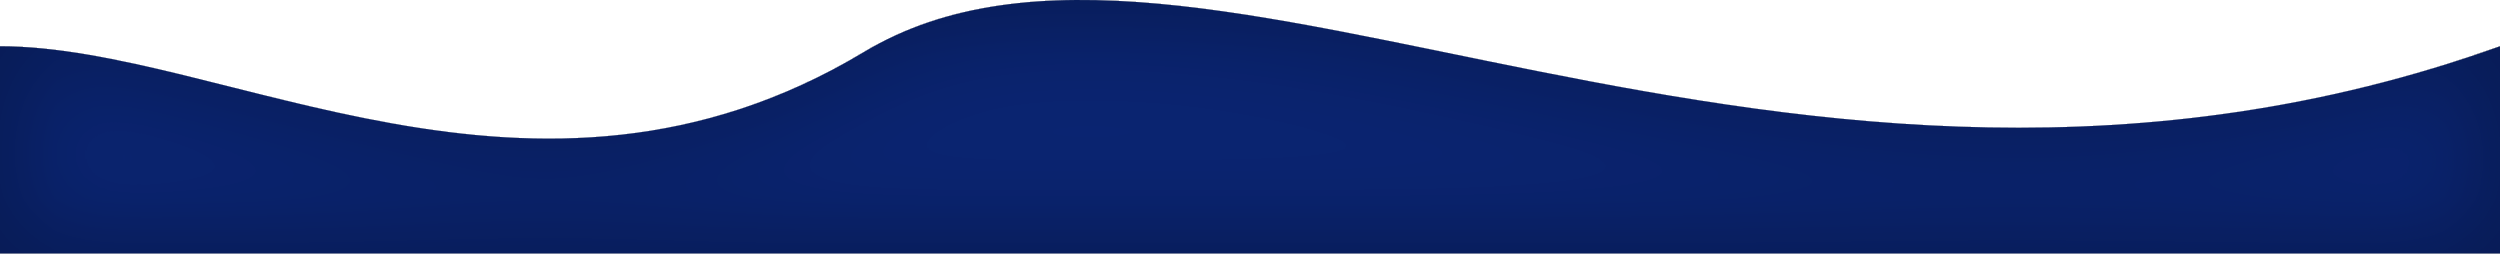
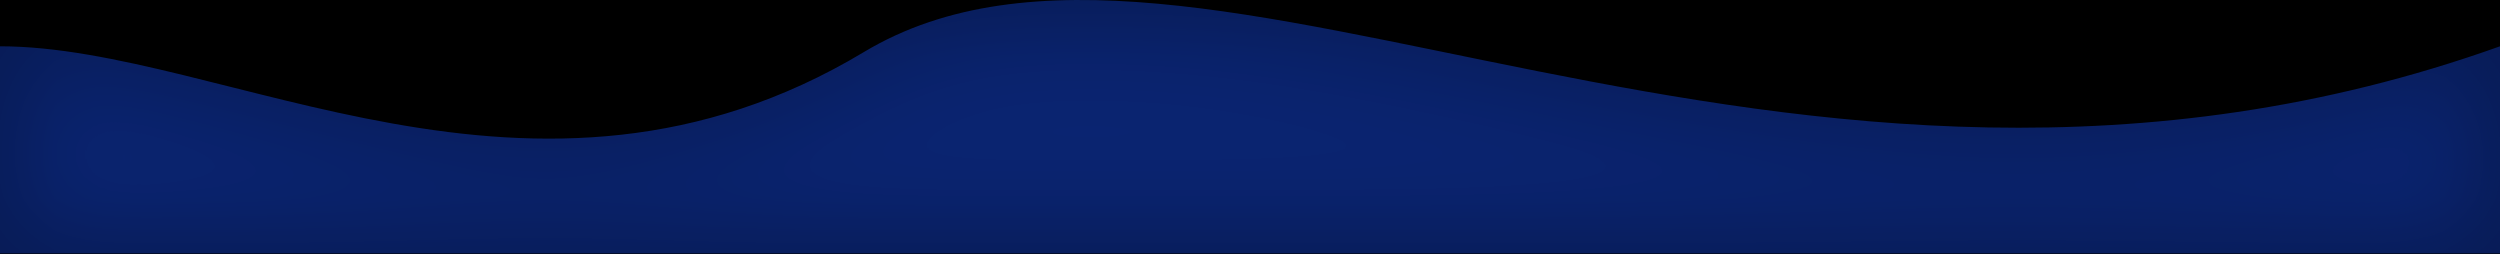
<svg xmlns="http://www.w3.org/2000/svg" width="1440" height="146" viewBox="0 0 1440 146" fill="none">
  <g filter="url(#filter0_i_25_423)">
    <path d="M1440 146L1440 26.669C1027.3 174.262 687.51 -84.026 497.527 30.023C307.544 144.073 129.049 26.669 3.59013e-05 26.669L0 146L1440 146Z" fill="#0A2471" />
  </g>
  <defs>
    <filter id="filter0_i_25_423" x="0" y="-0" width="1440" height="150" filterUnits="userSpaceOnUse" color-interpolation-filters="sRGB">
-       <feFlood flood-opacity="0" result="BackgroundImageFix" />
+       <feFlood floodOpacity="0" result="BackgroundImageFix" />
      <feBlend mode="normal" in="SourceGraphic" in2="BackgroundImageFix" result="shape" />
      <feColorMatrix in="SourceAlpha" type="matrix" values="0 0 0 0 0 0 0 0 0 0 0 0 0 0 0 0 0 0 127 0" result="hardAlpha" />
      <feOffset dy="4" />
      <feGaussianBlur stdDeviation="34" />
      <feComposite in2="hardAlpha" operator="arithmetic" k2="-1" k3="1" />
      <feColorMatrix type="matrix" values="0 0 0 0 0 0 0 0 0 0 0 0 0 0 0 0 0 0 0.25 0" />
      <feBlend mode="normal" in2="shape" result="effect1_innerShadow_25_423" />
    </filter>
  </defs>
</svg>
